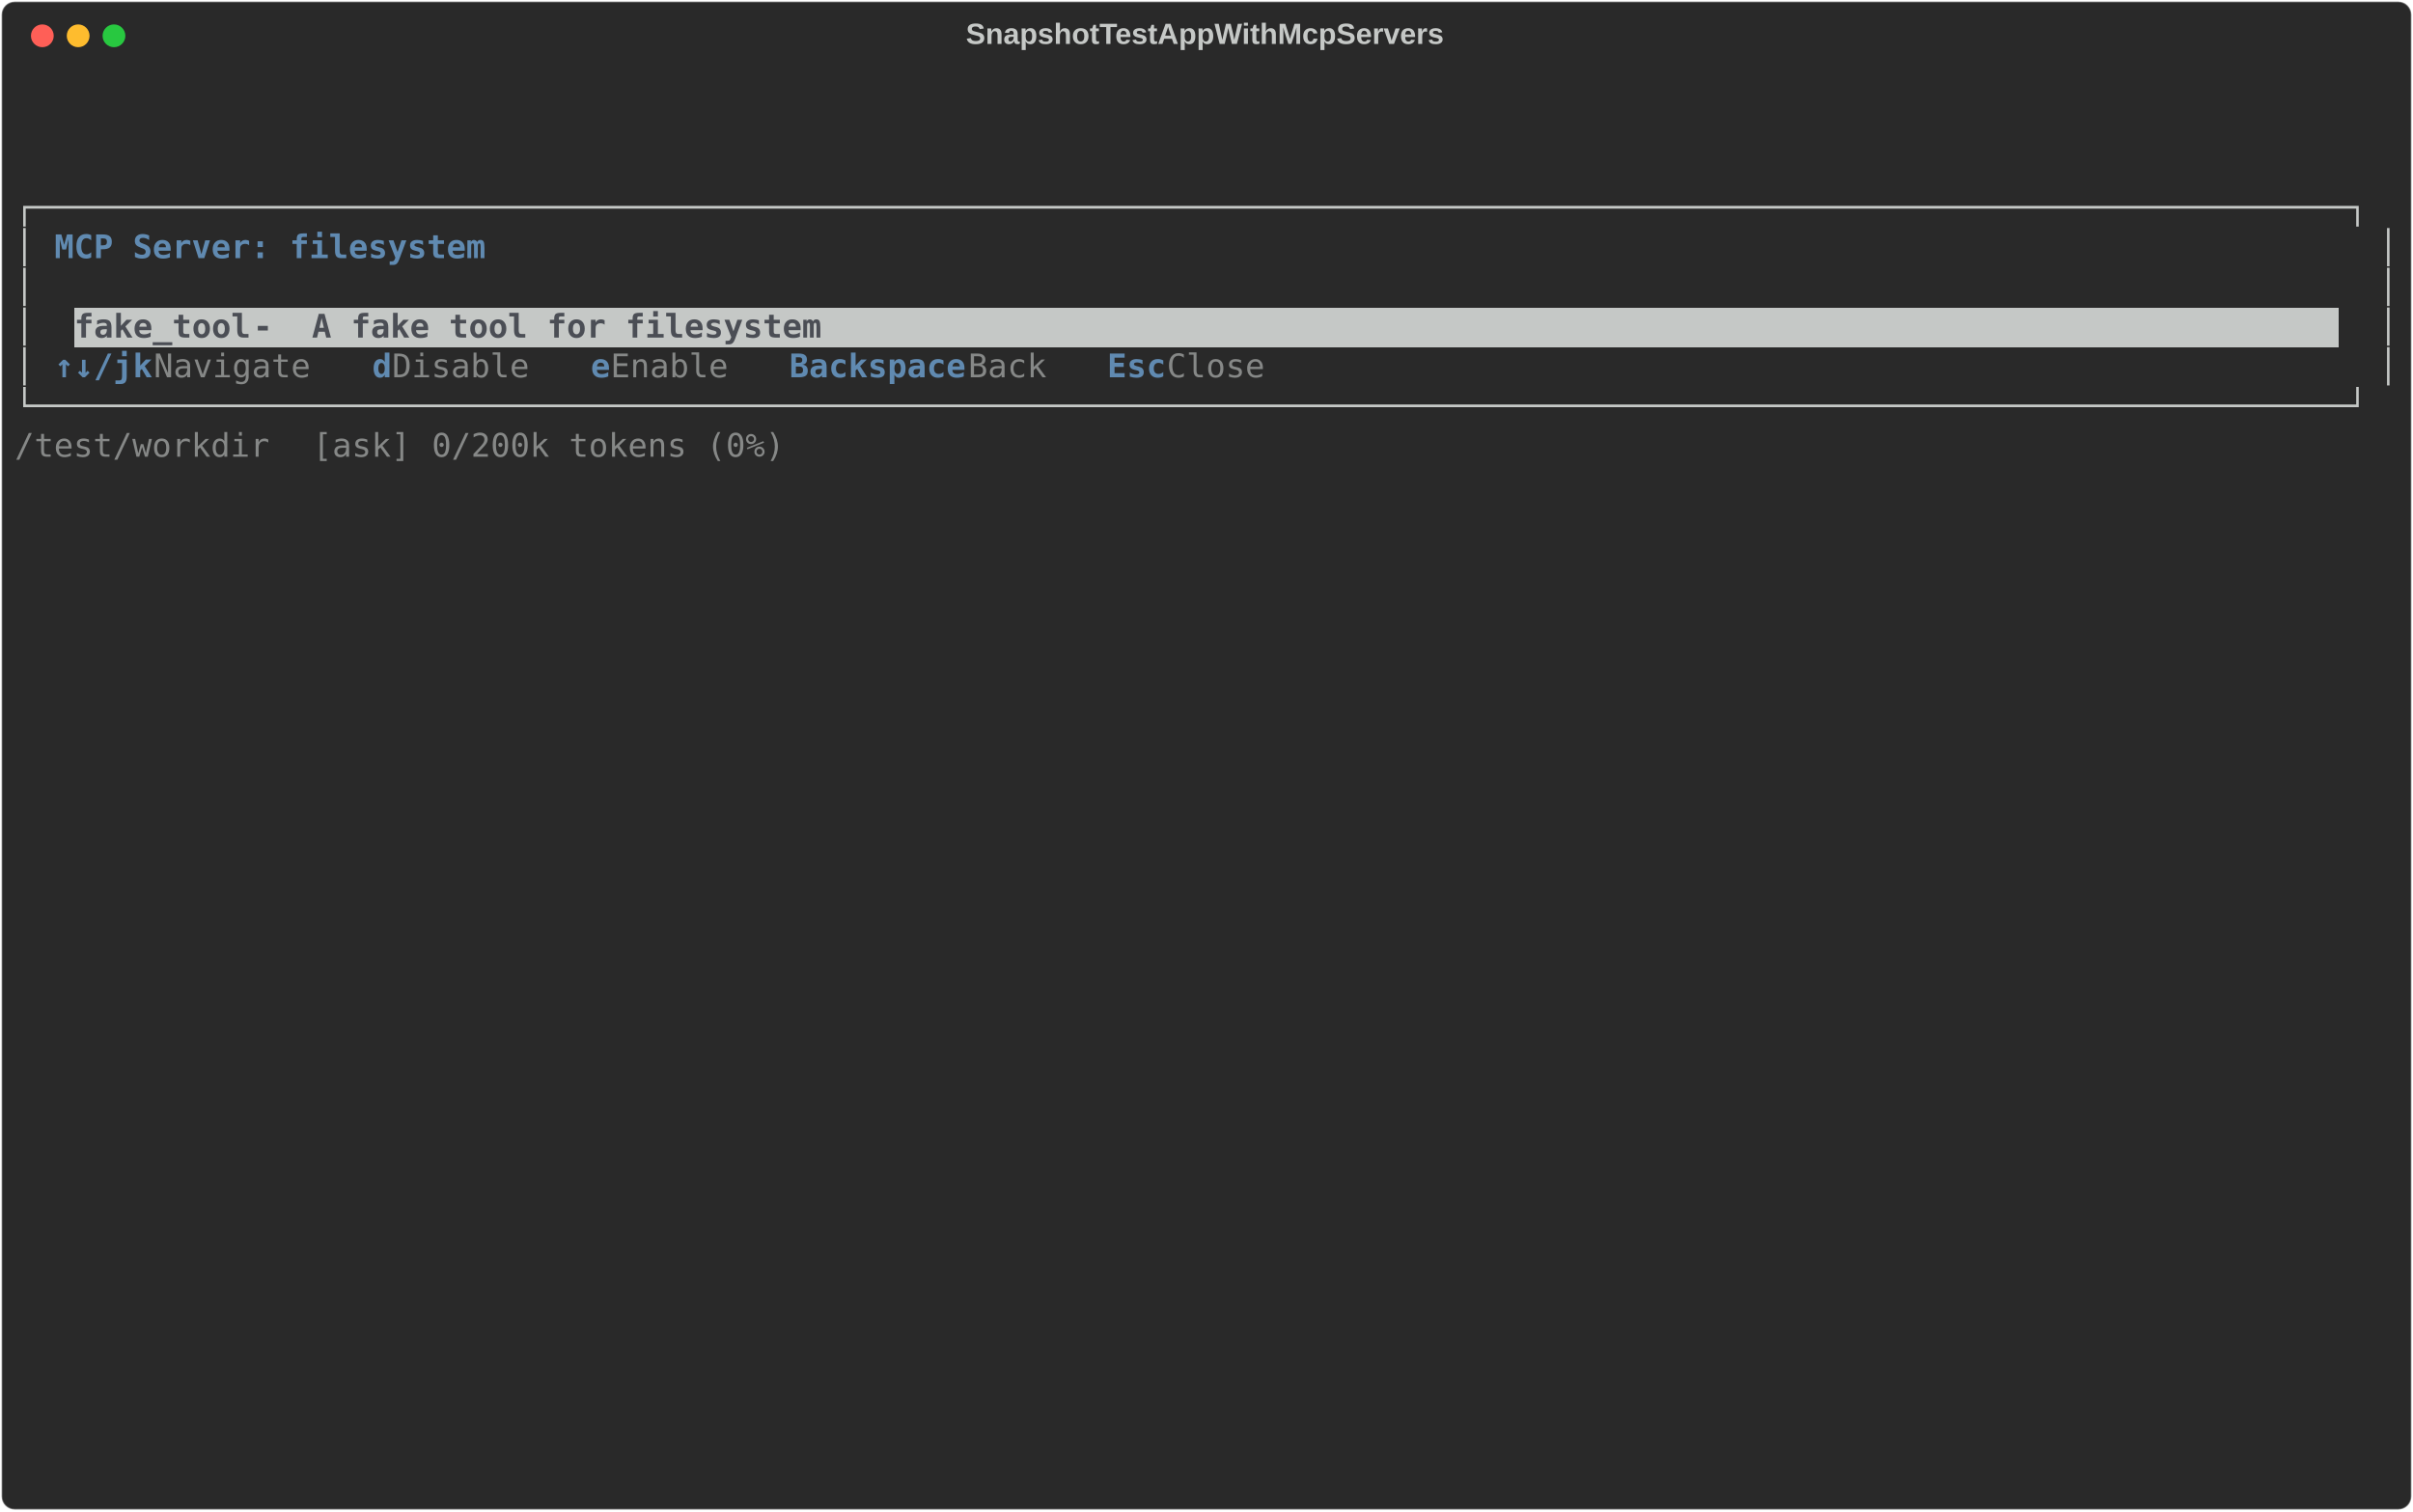
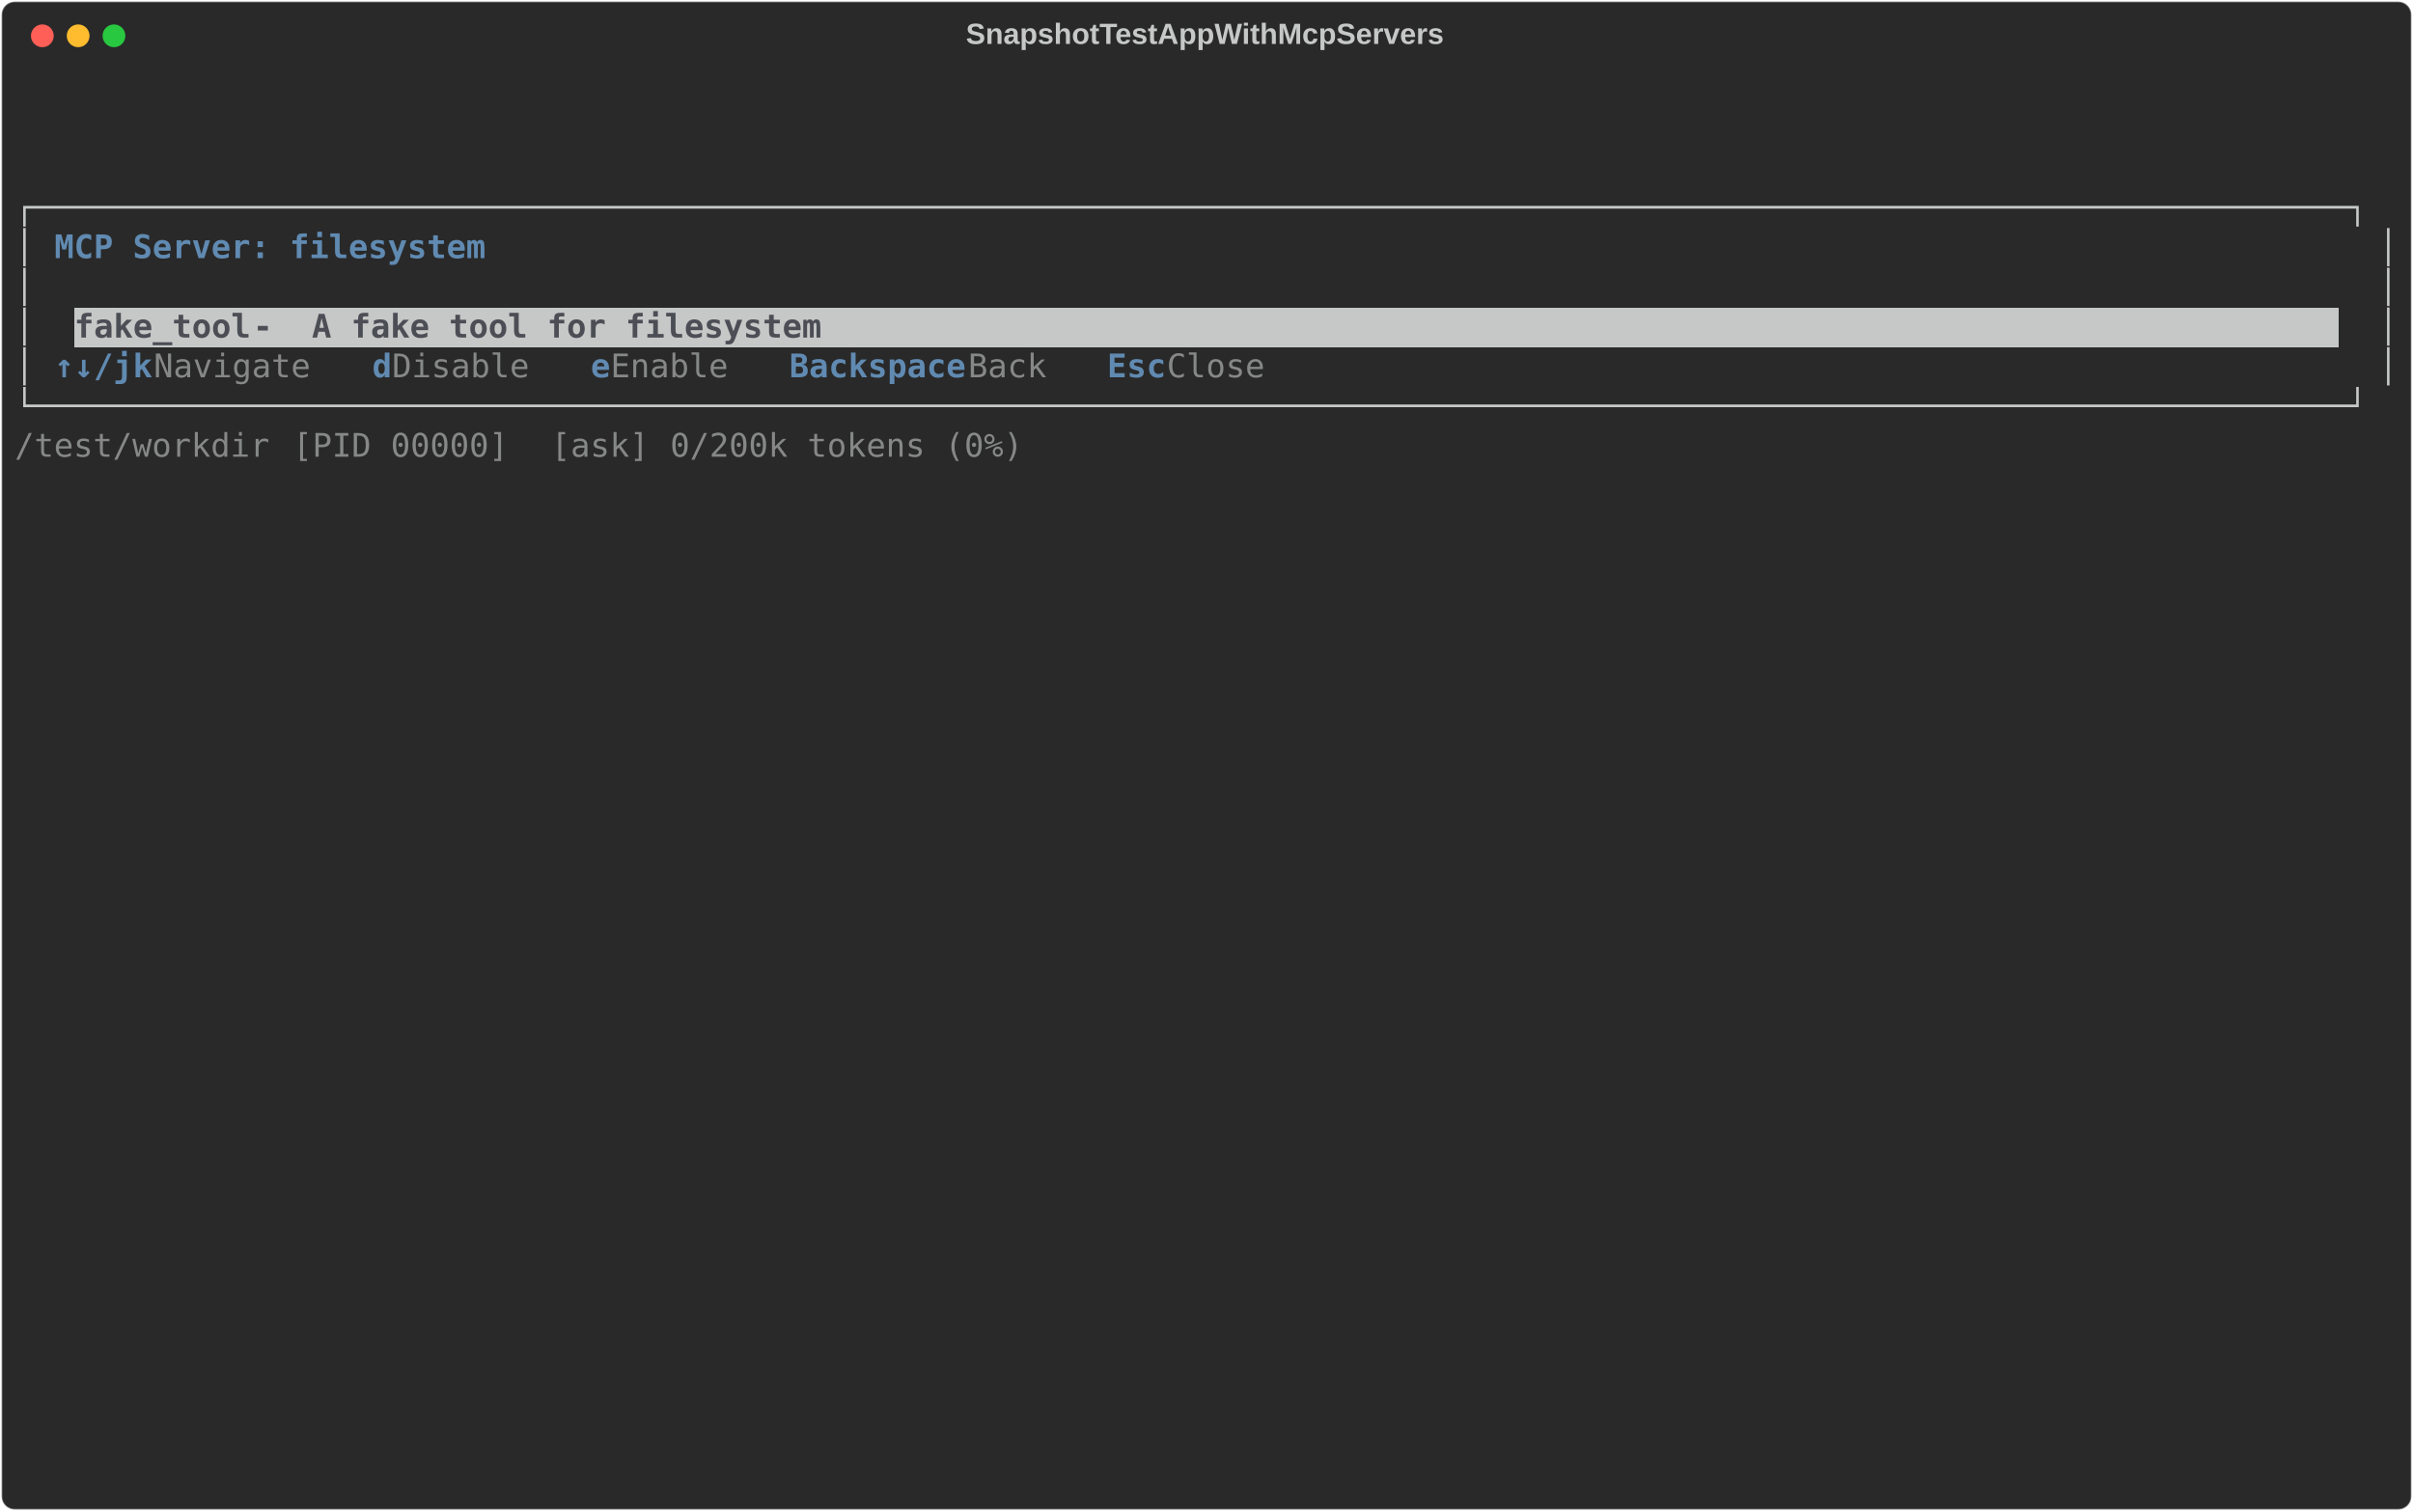
<svg xmlns="http://www.w3.org/2000/svg" class="rich-terminal" viewBox="0 0 1482 928.4">
  <style>

    @font-face {
        font-family: "Fira Code";
        src: local("FiraCode-Regular"),
                url("https://cdnjs.cloudflare.com/ajax/libs/firacode/6.2.0/woff2/FiraCode-Regular.woff2") format("woff2"),
                url("https://cdnjs.cloudflare.com/ajax/libs/firacode/6.2.0/woff/FiraCode-Regular.woff") format("woff");
        font-style: normal;
        font-weight: 400;
    }
    @font-face {
        font-family: "Fira Code";
        src: local("FiraCode-Bold"),
                url("https://cdnjs.cloudflare.com/ajax/libs/firacode/6.2.0/woff2/FiraCode-Bold.woff2") format("woff2"),
                url("https://cdnjs.cloudflare.com/ajax/libs/firacode/6.2.0/woff/FiraCode-Bold.woff") format("woff");
        font-style: bold;
        font-weight: 700;
    }

    .terminal-matrix {
        font-family: Fira Code, monospace;
        font-size: 20px;
        line-height: 24.4px;
        font-variant-east-asian: full-width;
    }

    .terminal-title {
        font-size: 18px;
        font-weight: bold;
        font-family: arial;
    }

    .terminal-r1 { fill: #c5c8c6 }
.terminal-r2 { fill: #608ab1;font-weight: bold }
.terminal-r3 { fill: #4b4e55;font-weight: bold }
.terminal-r4 { fill: #868887 }
    </style>
  <defs>
    <clipPath id="terminal-clip-terminal">
      <rect x="0" y="0" width="1463.0" height="877.4" />
    </clipPath>
    <clipPath id="terminal-line-0">
      <rect x="0" y="1.5" width="1464" height="24.65" />
    </clipPath>
    <clipPath id="terminal-line-1">
      <rect x="0" y="25.9" width="1464" height="24.65" />
    </clipPath>
    <clipPath id="terminal-line-2">
      <rect x="0" y="50.3" width="1464" height="24.65" />
    </clipPath>
    <clipPath id="terminal-line-3">
      <rect x="0" y="74.7" width="1464" height="24.65" />
    </clipPath>
    <clipPath id="terminal-line-4">
      <rect x="0" y="99.1" width="1464" height="24.65" />
    </clipPath>
    <clipPath id="terminal-line-5">
      <rect x="0" y="123.5" width="1464" height="24.65" />
    </clipPath>
    <clipPath id="terminal-line-6">
      <rect x="0" y="147.9" width="1464" height="24.65" />
    </clipPath>
    <clipPath id="terminal-line-7">
      <rect x="0" y="172.3" width="1464" height="24.65" />
    </clipPath>
    <clipPath id="terminal-line-8">
      <rect x="0" y="196.7" width="1464" height="24.65" />
    </clipPath>
    <clipPath id="terminal-line-9">
      <rect x="0" y="221.1" width="1464" height="24.65" />
    </clipPath>
    <clipPath id="terminal-line-10">
      <rect x="0" y="245.5" width="1464" height="24.65" />
    </clipPath>
    <clipPath id="terminal-line-11">
      <rect x="0" y="269.9" width="1464" height="24.65" />
    </clipPath>
    <clipPath id="terminal-line-12">
      <rect x="0" y="294.3" width="1464" height="24.65" />
    </clipPath>
    <clipPath id="terminal-line-13">
      <rect x="0" y="318.7" width="1464" height="24.65" />
    </clipPath>
    <clipPath id="terminal-line-14">
      <rect x="0" y="343.1" width="1464" height="24.65" />
    </clipPath>
    <clipPath id="terminal-line-15">
      <rect x="0" y="367.5" width="1464" height="24.65" />
    </clipPath>
    <clipPath id="terminal-line-16">
      <rect x="0" y="391.9" width="1464" height="24.65" />
    </clipPath>
    <clipPath id="terminal-line-17">
      <rect x="0" y="416.3" width="1464" height="24.65" />
    </clipPath>
    <clipPath id="terminal-line-18">
      <rect x="0" y="440.7" width="1464" height="24.65" />
    </clipPath>
    <clipPath id="terminal-line-19">
      <rect x="0" y="465.1" width="1464" height="24.65" />
    </clipPath>
    <clipPath id="terminal-line-20">
      <rect x="0" y="489.5" width="1464" height="24.65" />
    </clipPath>
    <clipPath id="terminal-line-21">
      <rect x="0" y="513.9" width="1464" height="24.65" />
    </clipPath>
    <clipPath id="terminal-line-22">
      <rect x="0" y="538.3" width="1464" height="24.65" />
    </clipPath>
    <clipPath id="terminal-line-23">
      <rect x="0" y="562.7" width="1464" height="24.65" />
    </clipPath>
    <clipPath id="terminal-line-24">
      <rect x="0" y="587.1" width="1464" height="24.65" />
    </clipPath>
    <clipPath id="terminal-line-25">
      <rect x="0" y="611.5" width="1464" height="24.65" />
    </clipPath>
    <clipPath id="terminal-line-26">
      <rect x="0" y="635.9" width="1464" height="24.65" />
    </clipPath>
    <clipPath id="terminal-line-27">
      <rect x="0" y="660.3" width="1464" height="24.65" />
    </clipPath>
    <clipPath id="terminal-line-28">
      <rect x="0" y="684.7" width="1464" height="24.65" />
    </clipPath>
    <clipPath id="terminal-line-29">
      <rect x="0" y="709.1" width="1464" height="24.65" />
    </clipPath>
    <clipPath id="terminal-line-30">
      <rect x="0" y="733.5" width="1464" height="24.65" />
    </clipPath>
    <clipPath id="terminal-line-31">
      <rect x="0" y="757.9" width="1464" height="24.65" />
    </clipPath>
    <clipPath id="terminal-line-32">
      <rect x="0" y="782.3" width="1464" height="24.65" />
    </clipPath>
    <clipPath id="terminal-line-33">
      <rect x="0" y="806.7" width="1464" height="24.65" />
    </clipPath>
    <clipPath id="terminal-line-34">
      <rect x="0" y="831.1" width="1464" height="24.65" />
    </clipPath>
  </defs>
  <rect fill="#292929" stroke="rgba(255,255,255,0.35)" stroke-width="1" x="1" y="1" width="1480" height="926.4" rx="8" />
  <text class="terminal-title" fill="#c5c8c6" text-anchor="middle" x="740" y="27">SnapshotTestAppWithMcpServers</text>
  <g transform="translate(26,22)">
    <circle cx="0" cy="0" r="7" fill="#ff5f57" />
    <circle cx="22" cy="0" r="7" fill="#febc2e" />
    <circle cx="44" cy="0" r="7" fill="#28c840" />
  </g>
  <g transform="translate(9, 41)" clip-path="url(#terminal-clip-terminal)">
    <rect fill="#c5c8c6" x="36.6" y="147.9" width="109.8" height="24.65" shape-rendering="crispEdges" />
    <rect fill="#c5c8c6" x="146.4" y="147.9" width="378.2" height="24.65" shape-rendering="crispEdges" />
    <rect fill="#c5c8c6" x="524.6" y="147.9" width="902.8" height="24.65" shape-rendering="crispEdges" />
    <g class="terminal-matrix">
      <text class="terminal-r1" x="1464" y="20" textLength="12.2" clip-path="url(#terminal-line-0)">
</text>
      <text class="terminal-r1" x="1464" y="44.4" textLength="12.2" clip-path="url(#terminal-line-1)">
</text>
      <text class="terminal-r1" x="1464" y="68.8" textLength="12.2" clip-path="url(#terminal-line-2)">
</text>
      <text class="terminal-r1" x="0" y="93.2" textLength="1464" clip-path="url(#terminal-line-3)">┌──────────────────────────────────────────────────────────────────────────────────────────────────────────────────────┐</text>
      <text class="terminal-r1" x="1464" y="93.2" textLength="12.2" clip-path="url(#terminal-line-3)">
</text>
      <text class="terminal-r1" x="0" y="117.6" textLength="12.2" clip-path="url(#terminal-line-4)">│</text>
      <text class="terminal-r2" x="24.4" y="117.6" textLength="268.4" clip-path="url(#terminal-line-4)">MCP Server: filesystem</text>
      <text class="terminal-r1" x="1451.8" y="117.6" textLength="12.2" clip-path="url(#terminal-line-4)">│</text>
      <text class="terminal-r1" x="1464" y="117.6" textLength="12.2" clip-path="url(#terminal-line-4)">
</text>
      <text class="terminal-r1" x="0" y="142" textLength="12.2" clip-path="url(#terminal-line-5)">│</text>
      <text class="terminal-r1" x="1451.8" y="142" textLength="12.2" clip-path="url(#terminal-line-5)">│</text>
      <text class="terminal-r1" x="1464" y="142" textLength="12.2" clip-path="url(#terminal-line-5)">
</text>
      <text class="terminal-r1" x="0" y="166.4" textLength="12.2" clip-path="url(#terminal-line-6)">│</text>
      <text class="terminal-r3" x="36.6" y="166.4" textLength="109.8" clip-path="url(#terminal-line-6)">fake_tool</text>
      <text class="terminal-r3" x="146.4" y="166.4" textLength="378.2" clip-path="url(#terminal-line-6)">  -  A fake tool for filesystem</text>
      <text class="terminal-r1" x="1451.8" y="166.4" textLength="12.2" clip-path="url(#terminal-line-6)">│</text>
      <text class="terminal-r1" x="1464" y="166.4" textLength="12.2" clip-path="url(#terminal-line-6)">
</text>
      <text class="terminal-r1" x="0" y="190.8" textLength="12.2" clip-path="url(#terminal-line-7)">│</text>
      <text class="terminal-r2" x="24.4" y="190.8" textLength="61" clip-path="url(#terminal-line-7)">↑↓/jk</text>
      <text class="terminal-r4" x="85.4" y="190.8" textLength="134.2" clip-path="url(#terminal-line-7)"> Navigate  </text>
      <text class="terminal-r2" x="219.6" y="190.8" textLength="12.2" clip-path="url(#terminal-line-7)">d</text>
      <text class="terminal-r4" x="231.8" y="190.8" textLength="122" clip-path="url(#terminal-line-7)"> Disable  </text>
      <text class="terminal-r2" x="353.8" y="190.8" textLength="12.2" clip-path="url(#terminal-line-7)">e</text>
      <text class="terminal-r4" x="366" y="190.8" textLength="109.8" clip-path="url(#terminal-line-7)"> Enable  </text>
      <text class="terminal-r2" x="475.8" y="190.8" textLength="109.8" clip-path="url(#terminal-line-7)">Backspace</text>
      <text class="terminal-r4" x="585.6" y="190.8" textLength="85.4" clip-path="url(#terminal-line-7)"> Back  </text>
      <text class="terminal-r2" x="671" y="190.8" textLength="36.6" clip-path="url(#terminal-line-7)">Esc</text>
      <text class="terminal-r4" x="707.6" y="190.8" textLength="73.2" clip-path="url(#terminal-line-7)"> Close</text>
      <text class="terminal-r1" x="1451.8" y="190.8" textLength="12.2" clip-path="url(#terminal-line-7)">│</text>
      <text class="terminal-r1" x="1464" y="190.8" textLength="12.2" clip-path="url(#terminal-line-7)">
</text>
      <text class="terminal-r1" x="0" y="215.2" textLength="1464" clip-path="url(#terminal-line-8)">└──────────────────────────────────────────────────────────────────────────────────────────────────────────────────────┘</text>
      <text class="terminal-r1" x="1464" y="215.2" textLength="12.2" clip-path="url(#terminal-line-8)">
</text>
      <text class="terminal-r4" x="0" y="239.6" textLength="158.6" clip-path="url(#terminal-line-9)">/test/workdir</text>
-       <text class="terminal-r4" x="183" y="239.6" textLength="61" clip-path="url(#terminal-line-9)">[ask]</text>
-       <text class="terminal-r4" x="256.2" y="239.6" textLength="219.6" clip-path="url(#terminal-line-9)">0/200k tokens (0%)</text>
+       <text class="terminal-r4" x="170.8" y="239.6" textLength="134.2" clip-path="url(#terminal-line-9)">[PID 00000]</text>
+       <text class="terminal-r4" x="329.4" y="239.6" textLength="61" clip-path="url(#terminal-line-9)">[ask]</text>
+       <text class="terminal-r4" x="402.6" y="239.6" textLength="219.6" clip-path="url(#terminal-line-9)">0/200k tokens (0%)</text>
      <text class="terminal-r1" x="1464" y="239.6" textLength="12.2" clip-path="url(#terminal-line-9)">
</text>
      <text class="terminal-r1" x="1464" y="264" textLength="12.2" clip-path="url(#terminal-line-10)">
</text>
      <text class="terminal-r1" x="1464" y="288.4" textLength="12.2" clip-path="url(#terminal-line-11)">
</text>
      <text class="terminal-r1" x="1464" y="312.8" textLength="12.2" clip-path="url(#terminal-line-12)">
</text>
      <text class="terminal-r1" x="1464" y="337.2" textLength="12.2" clip-path="url(#terminal-line-13)">
</text>
      <text class="terminal-r1" x="1464" y="361.6" textLength="12.2" clip-path="url(#terminal-line-14)">
</text>
      <text class="terminal-r1" x="1464" y="386" textLength="12.2" clip-path="url(#terminal-line-15)">
</text>
      <text class="terminal-r1" x="1464" y="410.4" textLength="12.2" clip-path="url(#terminal-line-16)">
</text>
      <text class="terminal-r1" x="1464" y="434.8" textLength="12.2" clip-path="url(#terminal-line-17)">
</text>
      <text class="terminal-r1" x="1464" y="459.2" textLength="12.2" clip-path="url(#terminal-line-18)">
</text>
      <text class="terminal-r1" x="1464" y="483.6" textLength="12.2" clip-path="url(#terminal-line-19)">
</text>
      <text class="terminal-r1" x="1464" y="508" textLength="12.2" clip-path="url(#terminal-line-20)">
</text>
      <text class="terminal-r1" x="1464" y="532.4" textLength="12.2" clip-path="url(#terminal-line-21)">
</text>
      <text class="terminal-r1" x="1464" y="556.8" textLength="12.2" clip-path="url(#terminal-line-22)">
</text>
      <text class="terminal-r1" x="1464" y="581.2" textLength="12.2" clip-path="url(#terminal-line-23)">
</text>
      <text class="terminal-r1" x="1464" y="605.6" textLength="12.2" clip-path="url(#terminal-line-24)">
</text>
      <text class="terminal-r1" x="1464" y="630" textLength="12.2" clip-path="url(#terminal-line-25)">
</text>
      <text class="terminal-r1" x="1464" y="654.4" textLength="12.2" clip-path="url(#terminal-line-26)">
</text>
      <text class="terminal-r1" x="1464" y="678.8" textLength="12.2" clip-path="url(#terminal-line-27)">
</text>
      <text class="terminal-r1" x="1464" y="703.2" textLength="12.2" clip-path="url(#terminal-line-28)">
</text>
      <text class="terminal-r1" x="1464" y="727.6" textLength="12.2" clip-path="url(#terminal-line-29)">
</text>
      <text class="terminal-r1" x="1464" y="752" textLength="12.2" clip-path="url(#terminal-line-30)">
</text>
      <text class="terminal-r1" x="1464" y="776.4" textLength="12.2" clip-path="url(#terminal-line-31)">
</text>
      <text class="terminal-r1" x="1464" y="800.8" textLength="12.2" clip-path="url(#terminal-line-32)">
</text>
      <text class="terminal-r1" x="1464" y="825.2" textLength="12.2" clip-path="url(#terminal-line-33)">
</text>
      <text class="terminal-r1" x="1464" y="849.6" textLength="12.2" clip-path="url(#terminal-line-34)">
</text>
    </g>
  </g>
</svg>
